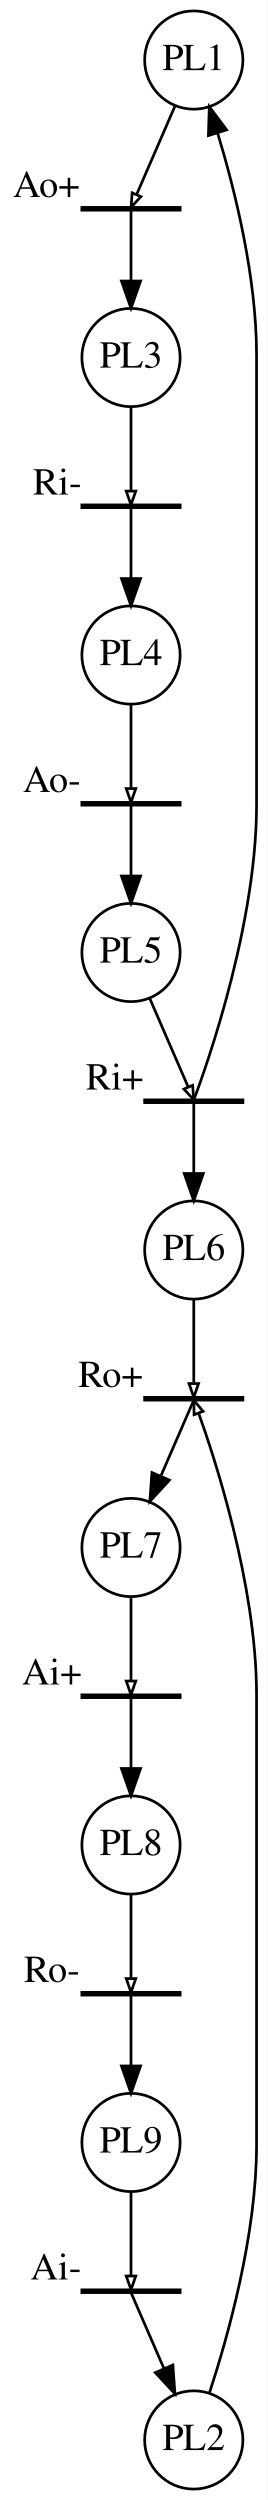
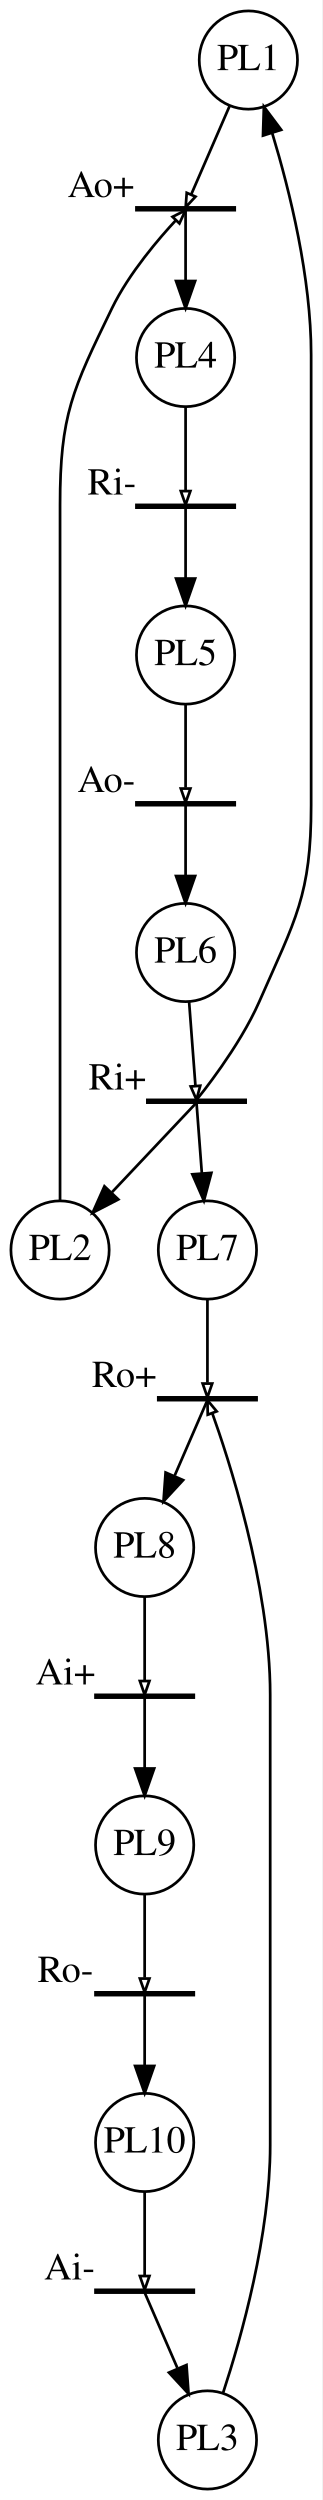
- <svg xmlns="http://www.w3.org/2000/svg" width="98pt" height="916pt" viewBox="0.00 0.00 98.00 916.00">
+ <svg xmlns="http://www.w3.org/2000/svg" width="118pt" height="916pt" viewBox="0.00 0.00 118.00 916.00">
  <g id="graph0" class="graph" transform="scale(1 1) rotate(0) translate(4 912)">
-     <polygon fill="white" stroke="none" points="-4,4 -4,-912 94,-912 94,4 -4,4" />
+     <polygon fill="white" stroke="none" points="-4,4 -4,-912 114,-912 114,4 -4,4" />
    <g id="node1" class="node">
-       <ellipse fill="none" stroke="black" cx="67" cy="-890" rx="18" ry="18" />
-       <text text-anchor="middle" x="67" y="-886.3" font-family="Times,serif" font-size="14.00">PL1</text>
+       <ellipse fill="none" stroke="black" cx="87" cy="-890" rx="18" ry="18" />
+       <text text-anchor="middle" x="87" y="-886.3" font-family="Times,serif" font-size="14.00">PL1</text>
    </g>
    <g id="node3" class="node">
-       <polygon fill="none" stroke="black" points="62,-836 26,-836 26,-835 62,-835 62,-836" />
-       <text text-anchor="middle" x="13" y="-839.8" font-family="Times,serif" font-size="14.00">Ao+</text>
+       <polygon fill="none" stroke="black" points="82,-836 46,-836 46,-835 82,-835 82,-836" />
+       <text text-anchor="middle" x="33" y="-839.8" font-family="Times,serif" font-size="14.00">Ao+</text>
    </g>
    <g id="edge1" class="edge">
-       <path fill="none" stroke="black" d="M60.099,-873.098C55.279,-861.992 49.169,-847.912 46.044,-840.71" />
-       <polygon fill="none" stroke="black" points="47.623,-839.952 44.027,-836.062 44.412,-841.346 47.623,-839.952" />
+       <path fill="none" stroke="black" d="M80.099,-873.098C75.279,-861.992 69.169,-847.912 66.044,-840.71" />
+       <polygon fill="none" stroke="black" points="67.623,-839.952 64.027,-836.062 64.412,-841.346 67.623,-839.952" />
    </g>
    <g id="node2" class="node">
-       <ellipse fill="none" stroke="black" cx="44" cy="-781" rx="18" ry="18" />
-       <text text-anchor="middle" x="44" y="-777.3" font-family="Times,serif" font-size="14.00">PL3</text>
+       <ellipse fill="none" stroke="black" cx="64" cy="-781" rx="18" ry="18" />
+       <text text-anchor="middle" x="64" y="-777.3" font-family="Times,serif" font-size="14.00">PL4</text>
    </g>
    <g id="node5" class="node">
-       <polygon fill="none" stroke="black" points="62,-727 26,-727 26,-726 62,-726 62,-727" />
-       <text text-anchor="middle" x="17" y="-730.8" font-family="Times,serif" font-size="14.00">Ri-</text>
+       <polygon fill="none" stroke="black" points="82,-727 46,-727 46,-726 82,-726 82,-727" />
+       <text text-anchor="middle" x="37" y="-730.8" font-family="Times,serif" font-size="14.00">Ri-</text>
    </g>
    <g id="edge3" class="edge">
-       <path fill="none" stroke="black" d="M44,-762.939C44,-752.385 44,-739.534 44,-732.412" />
-       <polygon fill="none" stroke="black" points="45.75,-732.059 44,-727.059 42.25,-732.059 45.75,-732.059" />
+       <path fill="none" stroke="black" d="M64,-762.939C64,-752.385 64,-739.534 64,-732.412" />
+       <polygon fill="none" stroke="black" points="65.75,-732.059 64,-727.059 62.25,-732.059 65.75,-732.059" />
    </g>
    <g id="edge2" class="edge">
-       <path fill="none" stroke="black" d="M44,-834.848C44,-833.368 44,-821.319 44,-809.1" />
-       <polygon fill="black" stroke="black" points="47.5,-809.025 44,-799.025 40.5,-809.025 47.5,-809.025" />
+       <path fill="none" stroke="black" d="M64,-834.848C64,-833.368 64,-821.319 64,-809.1" />
+       <polygon fill="black" stroke="black" points="67.5,-809.025 64,-799.025 60.5,-809.025 67.5,-809.025" />
    </g>
    <g id="node4" class="node">
-       <ellipse fill="none" stroke="black" cx="44" cy="-672" rx="18" ry="18" />
-       <text text-anchor="middle" x="44" y="-668.3" font-family="Times,serif" font-size="14.00">PL4</text>
+       <ellipse fill="none" stroke="black" cx="64" cy="-672" rx="18" ry="18" />
+       <text text-anchor="middle" x="64" y="-668.3" font-family="Times,serif" font-size="14.00">PL5</text>
    </g>
    <g id="node7" class="node">
-       <polygon fill="none" stroke="black" points="62,-618 26,-618 26,-617 62,-617 62,-618" />
-       <text text-anchor="middle" x="15" y="-621.8" font-family="Times,serif" font-size="14.00">Ao-</text>
+       <polygon fill="none" stroke="black" points="82,-618 46,-618 46,-617 82,-617 82,-618" />
+       <text text-anchor="middle" x="35" y="-621.8" font-family="Times,serif" font-size="14.00">Ao-</text>
    </g>
    <g id="edge5" class="edge">
-       <path fill="none" stroke="black" d="M44,-653.939C44,-643.385 44,-630.534 44,-623.412" />
-       <polygon fill="none" stroke="black" points="45.75,-623.059 44,-618.059 42.25,-623.059 45.75,-623.059" />
+       <path fill="none" stroke="black" d="M64,-653.939C64,-643.385 64,-630.534 64,-623.412" />
+       <polygon fill="none" stroke="black" points="65.75,-623.059 64,-618.059 62.25,-623.059 65.75,-623.059" />
    </g>
    <g id="edge4" class="edge">
-       <path fill="none" stroke="black" d="M44,-725.848C44,-724.368 44,-712.319 44,-700.1" />
-       <polygon fill="black" stroke="black" points="47.5,-700.025 44,-690.025 40.5,-700.025 47.5,-700.025" />
+       <path fill="none" stroke="black" d="M64,-725.848C64,-724.368 64,-712.319 64,-700.1" />
+       <polygon fill="black" stroke="black" points="67.5,-700.025 64,-690.025 60.5,-700.025 67.5,-700.025" />
    </g>
    <g id="node6" class="node">
-       <ellipse fill="none" stroke="black" cx="44" cy="-563" rx="18" ry="18" />
-       <text text-anchor="middle" x="44" y="-559.3" font-family="Times,serif" font-size="14.00">PL5</text>
+       <ellipse fill="none" stroke="black" cx="64" cy="-563" rx="18" ry="18" />
+       <text text-anchor="middle" x="64" y="-559.3" font-family="Times,serif" font-size="14.00">PL6</text>
    </g>
    <g id="node8" class="node">
-       <polygon fill="none" stroke="black" points="85,-509 49,-509 49,-508 85,-508 85,-509" />
-       <text text-anchor="middle" x="38" y="-512.8" font-family="Times,serif" font-size="14.00">Ri+</text>
+       <polygon fill="none" stroke="black" points="86,-509 50,-509 50,-508 86,-508 86,-509" />
+       <text text-anchor="middle" x="39" y="-512.8" font-family="Times,serif" font-size="14.00">Ri+</text>
    </g>
    <g id="edge7" class="edge">
-       <path fill="none" stroke="black" d="M50.901,-546.098C55.721,-534.992 61.831,-520.912 64.956,-513.71" />
-       <polygon fill="none" stroke="black" points="66.588,-514.346 66.973,-509.062 63.377,-512.952 66.588,-514.346" />
+       <path fill="none" stroke="black" d="M65.288,-544.939C66.084,-534.385 67.054,-521.534 67.591,-514.412" />
+       <polygon fill="none" stroke="black" points="69.364,-514.177 67.996,-509.059 65.874,-513.913 69.364,-514.177" />
    </g>
    <g id="edge6" class="edge">
-       <path fill="none" stroke="black" d="M44,-616.848C44,-615.368 44,-603.319 44,-591.1" />
-       <polygon fill="black" stroke="black" points="47.5,-591.025 44,-581.025 40.5,-591.025 47.5,-591.025" />
+       <path fill="none" stroke="black" d="M64,-616.848C64,-615.368 64,-603.319 64,-591.1" />
+       <polygon fill="black" stroke="black" points="67.5,-591.025 64,-581.025 60.5,-591.025 67.5,-591.025" />
    </g>
    <g id="edge8" class="edge">
-       <path fill="none" stroke="black" d="M67.017,-509.043C67.713,-510.839 90,-568.69 90,-617 90,-782 90,-782 90,-782 90,-810.249 82.243,-841.774 75.738,-863.244" />
-       <polygon fill="black" stroke="black" points="72.358,-862.327 72.685,-872.917 79.033,-864.434 72.358,-862.327" />
+       <path fill="none" stroke="black" d="M68.044,-509.054C68.953,-510.162 83.613,-528.155 91,-545 104.291,-575.309 110,-583.905 110,-617 110,-782 110,-782 110,-782 110,-810.249 102.243,-841.774 95.738,-863.244" />
+       <polygon fill="black" stroke="black" points="92.358,-862.327 92.685,-872.917 99.033,-864.434 92.358,-862.327" />
    </g>
    <g id="node9" class="node">
-       <ellipse fill="none" stroke="black" cx="67" cy="-454" rx="18" ry="18" />
-       <text text-anchor="middle" x="67" y="-450.3" font-family="Times,serif" font-size="14.00">PL6</text>
+       <ellipse fill="none" stroke="black" cx="18" cy="-454" rx="18" ry="18" />
+       <text text-anchor="middle" x="18" y="-450.3" font-family="Times,serif" font-size="14.00">PL2</text>
    </g>
    <g id="edge9" class="edge">
-       <path fill="none" stroke="black" d="M67,-507.848C67,-506.368 67,-494.319 67,-482.1" />
-       <polygon fill="black" stroke="black" points="70.5,-482.025 67,-472.025 63.5,-482.025 70.5,-482.025" />
+       <path fill="none" stroke="black" d="M67.857,-507.848C66.194,-506.086 50.394,-489.338 37.02,-475.161" />
+       <polygon fill="black" stroke="black" points="39.353,-472.533 29.945,-467.661 34.261,-477.337 39.353,-472.533" />
+     </g>
+     <g id="node10" class="node">
+       <ellipse fill="none" stroke="black" cx="72" cy="-454" rx="18" ry="18" />
+       <text text-anchor="middle" x="72" y="-450.3" font-family="Times,serif" font-size="14.00">PL7</text>
+     </g>
+     <g id="edge11" class="edge">
+       <path fill="none" stroke="black" d="M68.011,-507.848C68.123,-506.368 69.032,-494.319 69.955,-482.1" />
+       <polygon fill="black" stroke="black" points="73.453,-482.26 70.715,-472.025 66.472,-481.733 73.453,-482.26" />
+     </g>
+     <g id="edge10" class="edge">
+       <path fill="none" stroke="black" d="M18,-472.049C18,-493.164 18,-530.234 18,-562 18,-727 18,-727 18,-727 18,-760.095 22.582,-769.21 37,-799 43.331,-812.08 54.715,-825.157 60.468,-831.331" />
+       <polygon fill="none" stroke="black" points="59.22,-832.558 63.947,-834.948 61.742,-830.131 59.22,-832.558" />
+     </g>
+     <g id="node12" class="node">
+       <polygon fill="none" stroke="black" points="90,-400 54,-400 54,-399 90,-399 90,-400" />
+       <text text-anchor="middle" x="41.5" y="-403.8" font-family="Times,serif" font-size="14.00">Ro+</text>
+     </g>
+     <g id="edge12" class="edge">
+       <path fill="none" stroke="black" d="M72,-435.939C72,-425.385 72,-412.534 72,-405.412" />
+       <polygon fill="none" stroke="black" points="73.75,-405.059 72,-400.059 70.25,-405.059 73.75,-405.059" />
    </g>
    <g id="node11" class="node">
-       <polygon fill="none" stroke="black" points="85,-400 49,-400 49,-399 85,-399 85,-400" />
-       <text text-anchor="middle" x="36.5" y="-403.8" font-family="Times,serif" font-size="14.00">Ro+</text>
+       <ellipse fill="none" stroke="black" cx="49" cy="-345" rx="18" ry="18" />
+       <text text-anchor="middle" x="49" y="-341.3" font-family="Times,serif" font-size="14.00">PL8</text>
    </g>
-     <g id="edge10" class="edge">
-       <path fill="none" stroke="black" d="M67,-435.939C67,-425.385 67,-412.534 67,-405.412" />
-       <polygon fill="none" stroke="black" points="68.75,-405.059 67,-400.059 65.25,-405.059 68.75,-405.059" />
+     <g id="node14" class="node">
+       <polygon fill="none" stroke="black" points="67,-291 31,-291 31,-290 67,-290 67,-291" />
+       <text text-anchor="middle" x="20" y="-294.8" font-family="Times,serif" font-size="14.00">Ai+</text>
    </g>
-     <g id="node10" class="node">
-       <ellipse fill="none" stroke="black" cx="44" cy="-345" rx="18" ry="18" />
-       <text text-anchor="middle" x="44" y="-341.3" font-family="Times,serif" font-size="14.00">PL7</text>
+     <g id="edge14" class="edge">
+       <path fill="none" stroke="black" d="M49,-326.939C49,-316.385 49,-303.534 49,-296.412" />
+       <polygon fill="none" stroke="black" points="50.75,-296.059 49,-291.059 47.25,-296.059 50.75,-296.059" />
+     </g>
+     <g id="edge13" class="edge">
+       <path fill="none" stroke="black" d="M71.934,-398.848C71.262,-397.3 65.571,-384.185 60.026,-371.409" />
+       <polygon fill="black" stroke="black" points="63.093,-369.682 55.901,-361.902 56.671,-372.469 63.093,-369.682" />
    </g>
    <g id="node13" class="node">
-       <polygon fill="none" stroke="black" points="62,-291 26,-291 26,-290 62,-290 62,-291" />
-       <text text-anchor="middle" x="15" y="-294.8" font-family="Times,serif" font-size="14.00">Ai+</text>
+       <ellipse fill="none" stroke="black" cx="49" cy="-236" rx="18" ry="18" />
+       <text text-anchor="middle" x="49" y="-232.3" font-family="Times,serif" font-size="14.00">PL9</text>
    </g>
-     <g id="edge12" class="edge">
-       <path fill="none" stroke="black" d="M44,-326.939C44,-316.385 44,-303.534 44,-296.412" />
-       <polygon fill="none" stroke="black" points="45.75,-296.059 44,-291.059 42.25,-296.059 45.75,-296.059" />
+     <g id="node16" class="node">
+       <polygon fill="none" stroke="black" points="67,-182 31,-182 31,-181 67,-181 67,-182" />
+       <text text-anchor="middle" x="20" y="-185.8" font-family="Times,serif" font-size="14.00">Ro-</text>
    </g>
-     <g id="edge11" class="edge">
-       <path fill="none" stroke="black" d="M66.934,-398.848C66.262,-397.3 60.571,-384.185 55.026,-371.409" />
-       <polygon fill="black" stroke="black" points="58.093,-369.682 50.901,-361.902 51.671,-372.469 58.093,-369.682" />
+     <g id="edge16" class="edge">
+       <path fill="none" stroke="black" d="M49,-217.939C49,-207.385 49,-194.534 49,-187.412" />
+       <polygon fill="none" stroke="black" points="50.75,-187.059 49,-182.059 47.25,-187.059 50.75,-187.059" />
    </g>
-     <g id="node12" class="node">
-       <ellipse fill="none" stroke="black" cx="44" cy="-236" rx="18" ry="18" />
-       <text text-anchor="middle" x="44" y="-232.3" font-family="Times,serif" font-size="14.00">PL8</text>
+     <g id="edge15" class="edge">
+       <path fill="none" stroke="black" d="M49,-289.848C49,-288.368 49,-276.319 49,-264.1" />
+       <polygon fill="black" stroke="black" points="52.5,-264.025 49,-254.025 45.5,-264.025 52.5,-264.025" />
    </g>
    <g id="node15" class="node">
-       <polygon fill="none" stroke="black" points="62,-182 26,-182 26,-181 62,-181 62,-182" />
-       <text text-anchor="middle" x="15" y="-185.8" font-family="Times,serif" font-size="14.00">Ro-</text>
+       <ellipse fill="none" stroke="black" cx="49" cy="-127" rx="18" ry="18" />
+       <text text-anchor="middle" x="49" y="-123.3" font-family="Times,serif" font-size="14.00">PL10</text>
    </g>
-     <g id="edge14" class="edge">
-       <path fill="none" stroke="black" d="M44,-217.939C44,-207.385 44,-194.534 44,-187.412" />
-       <polygon fill="none" stroke="black" points="45.75,-187.059 44,-182.059 42.25,-187.059 45.75,-187.059" />
+     <g id="node18" class="node">
+       <polygon fill="none" stroke="black" points="67,-73 31,-73 31,-72 67,-72 67,-73" />
+       <text text-anchor="middle" x="21.5" y="-76.8" font-family="Times,serif" font-size="14.00">Ai-</text>
    </g>
-     <g id="edge13" class="edge">
-       <path fill="none" stroke="black" d="M44,-289.848C44,-288.368 44,-276.319 44,-264.1" />
-       <polygon fill="black" stroke="black" points="47.5,-264.025 44,-254.025 40.5,-264.025 47.5,-264.025" />
+     <g id="edge18" class="edge">
+       <path fill="none" stroke="black" d="M49,-108.939C49,-98.385 49,-85.534 49,-78.412" />
+       <polygon fill="none" stroke="black" points="50.75,-78.059 49,-73.059 47.25,-78.059 50.75,-78.059" />
    </g>
-     <g id="node14" class="node">
-       <ellipse fill="none" stroke="black" cx="44" cy="-127" rx="18" ry="18" />
-       <text text-anchor="middle" x="44" y="-123.3" font-family="Times,serif" font-size="14.00">PL9</text>
+     <g id="edge17" class="edge">
+       <path fill="none" stroke="black" d="M49,-180.848C49,-179.368 49,-167.319 49,-155.1" />
+       <polygon fill="black" stroke="black" points="52.5,-155.025 49,-145.025 45.5,-155.025 52.5,-155.025" />
    </g>
    <g id="node17" class="node">
-       <polygon fill="none" stroke="black" points="62,-73 26,-73 26,-72 62,-72 62,-73" />
-       <text text-anchor="middle" x="16.5" y="-76.8" font-family="Times,serif" font-size="14.00">Ai-</text>
+       <ellipse fill="none" stroke="black" cx="72" cy="-18" rx="18" ry="18" />
+       <text text-anchor="middle" x="72" y="-14.3" font-family="Times,serif" font-size="14.00">PL3</text>
    </g>
-     <g id="edge16" class="edge">
-       <path fill="none" stroke="black" d="M44,-108.939C44,-98.385 44,-85.534 44,-78.412" />
-       <polygon fill="none" stroke="black" points="45.75,-78.059 44,-73.059 42.25,-78.059 45.75,-78.059" />
+     <g id="edge20" class="edge">
+       <path fill="none" stroke="black" d="M77.685,-35.083C84.496,-55.82 95,-93.129 95,-126 95,-291 95,-291 95,-291 95,-331.761 79.134,-379.315 73.757,-394.26" />
+       <polygon fill="none" stroke="black" points="72.113,-393.661 72.017,-398.957 75.395,-394.877 72.113,-393.661" />
    </g>
-     <g id="edge15" class="edge">
-       <path fill="none" stroke="black" d="M44,-180.848C44,-179.368 44,-167.319 44,-155.1" />
-       <polygon fill="black" stroke="black" points="47.5,-155.025 44,-145.025 40.5,-155.025 47.5,-155.025" />
-     </g>
-     <g id="node16" class="node">
-       <ellipse fill="none" stroke="black" cx="67" cy="-18" rx="18" ry="18" />
-       <text text-anchor="middle" x="67" y="-14.3" font-family="Times,serif" font-size="14.00">PL2</text>
-     </g>
-     <g id="edge18" class="edge">
-       <path fill="none" stroke="black" d="M72.685,-35.083C79.496,-55.82 90,-93.129 90,-126 90,-291 90,-291 90,-291 90,-331.761 74.134,-379.315 68.757,-394.26" />
-       <polygon fill="none" stroke="black" points="67.113,-393.661 67.017,-398.957 70.395,-394.877 67.113,-393.661" />
-     </g>
-     <g id="edge17" class="edge">
-       <path fill="none" stroke="black" d="M44.066,-71.848C44.738,-70.3 50.429,-57.185 55.974,-44.408" />
-       <polygon fill="black" stroke="black" points="59.329,-45.469 60.099,-34.902 52.907,-42.682 59.329,-45.469" />
+     <g id="edge19" class="edge">
+       <path fill="none" stroke="black" d="M49.066,-71.848C49.738,-70.3 55.429,-57.185 60.974,-44.408" />
+       <polygon fill="black" stroke="black" points="64.329,-45.469 65.099,-34.902 57.907,-42.682 64.329,-45.469" />
    </g>
  </g>
</svg>
